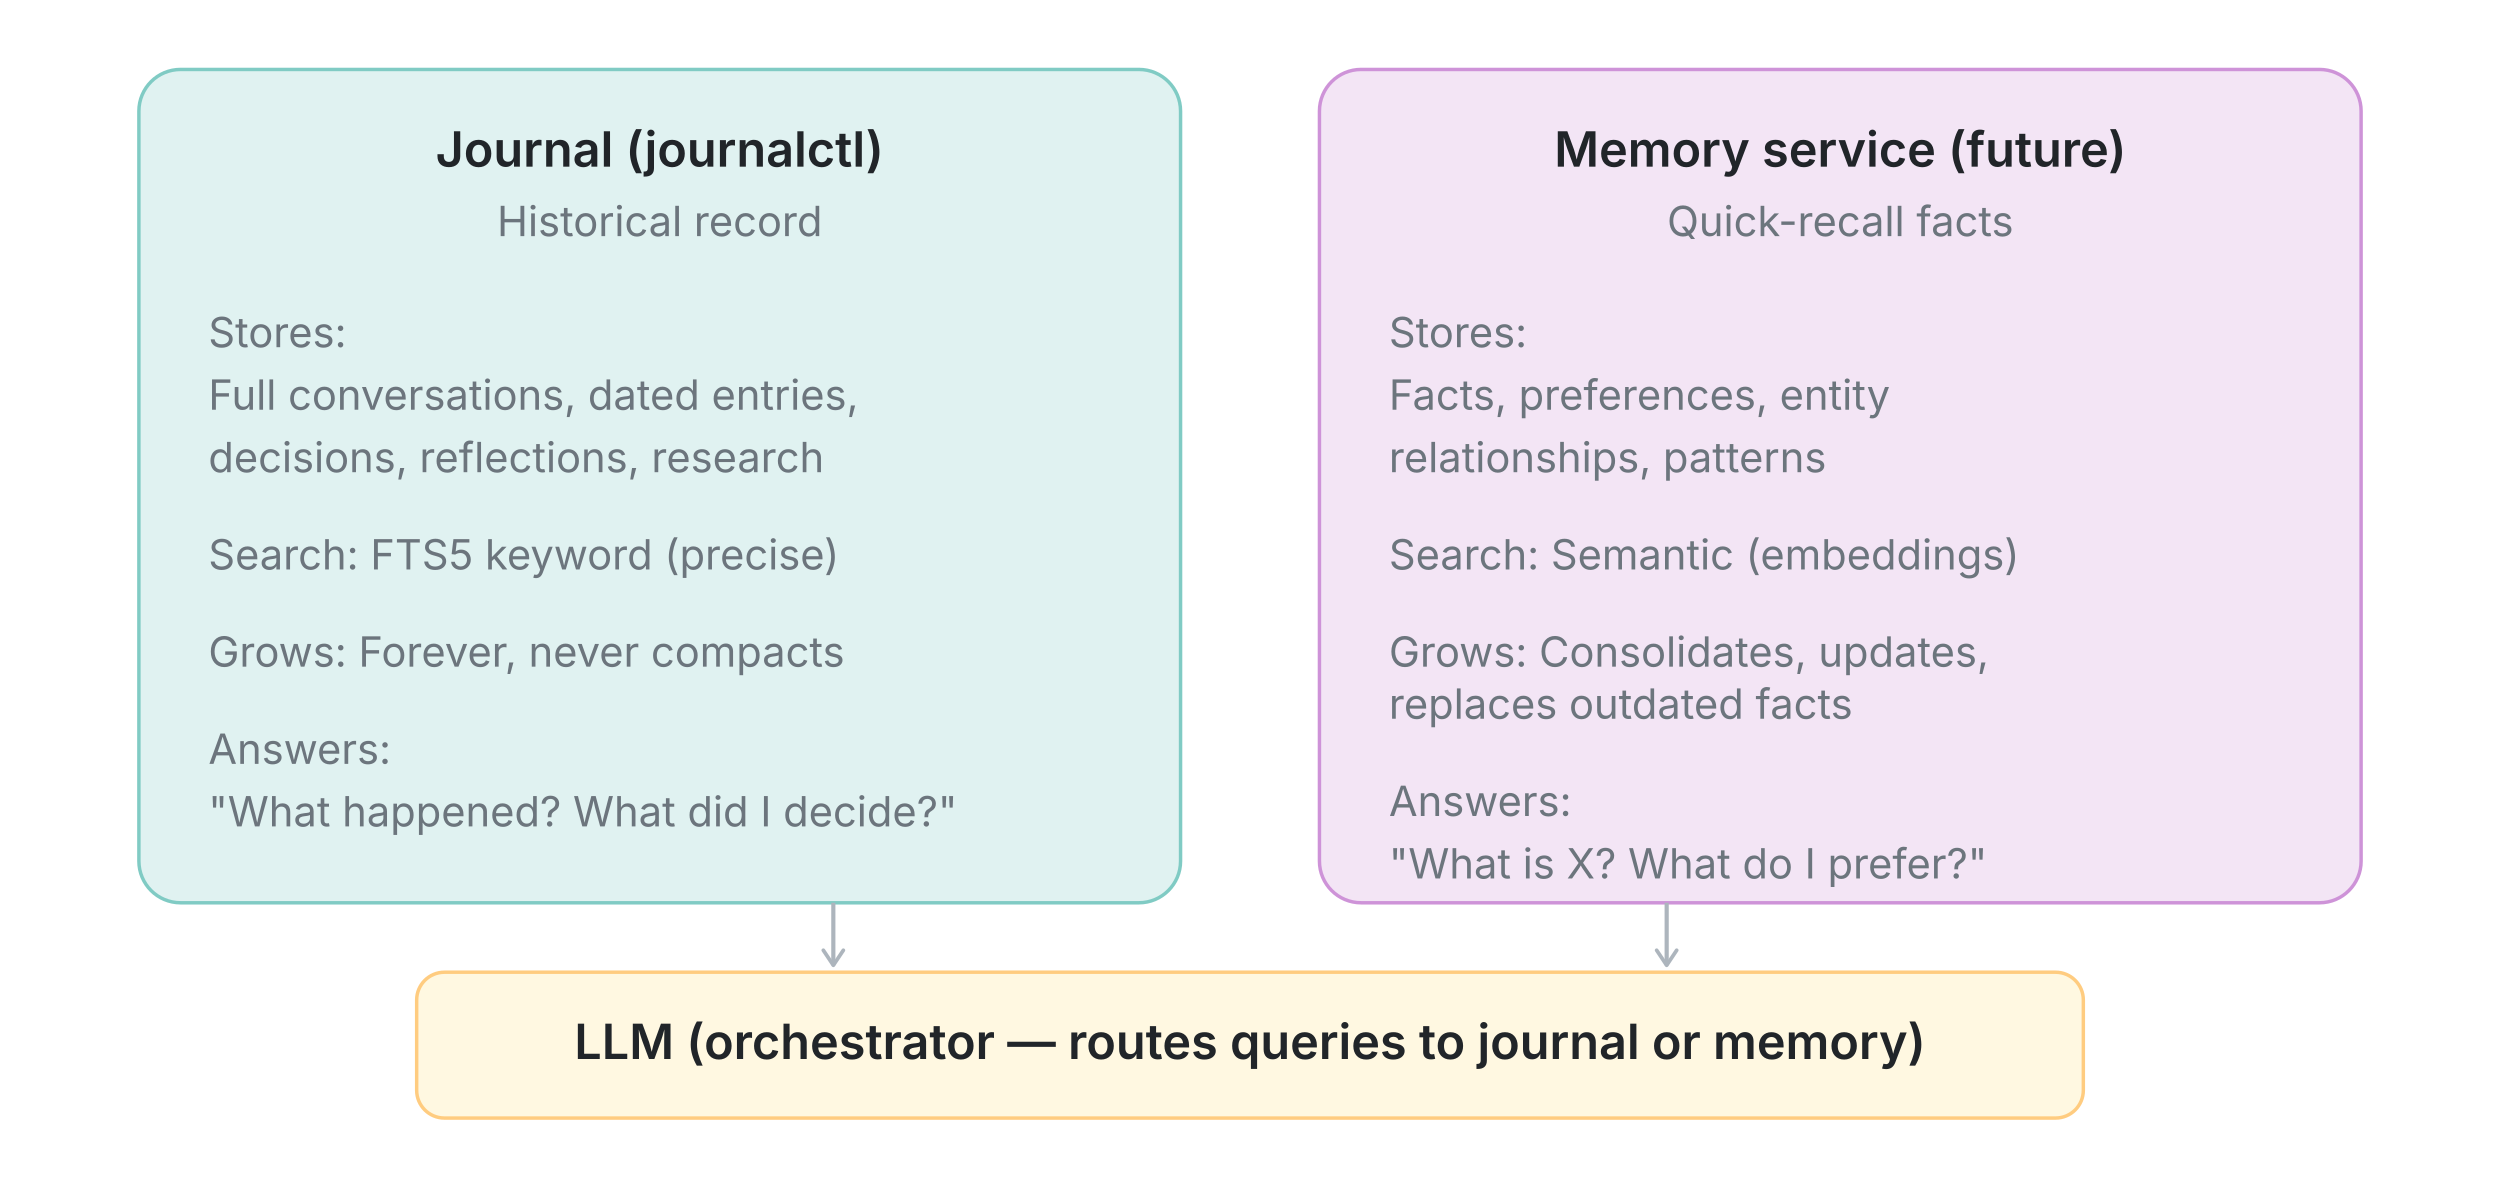
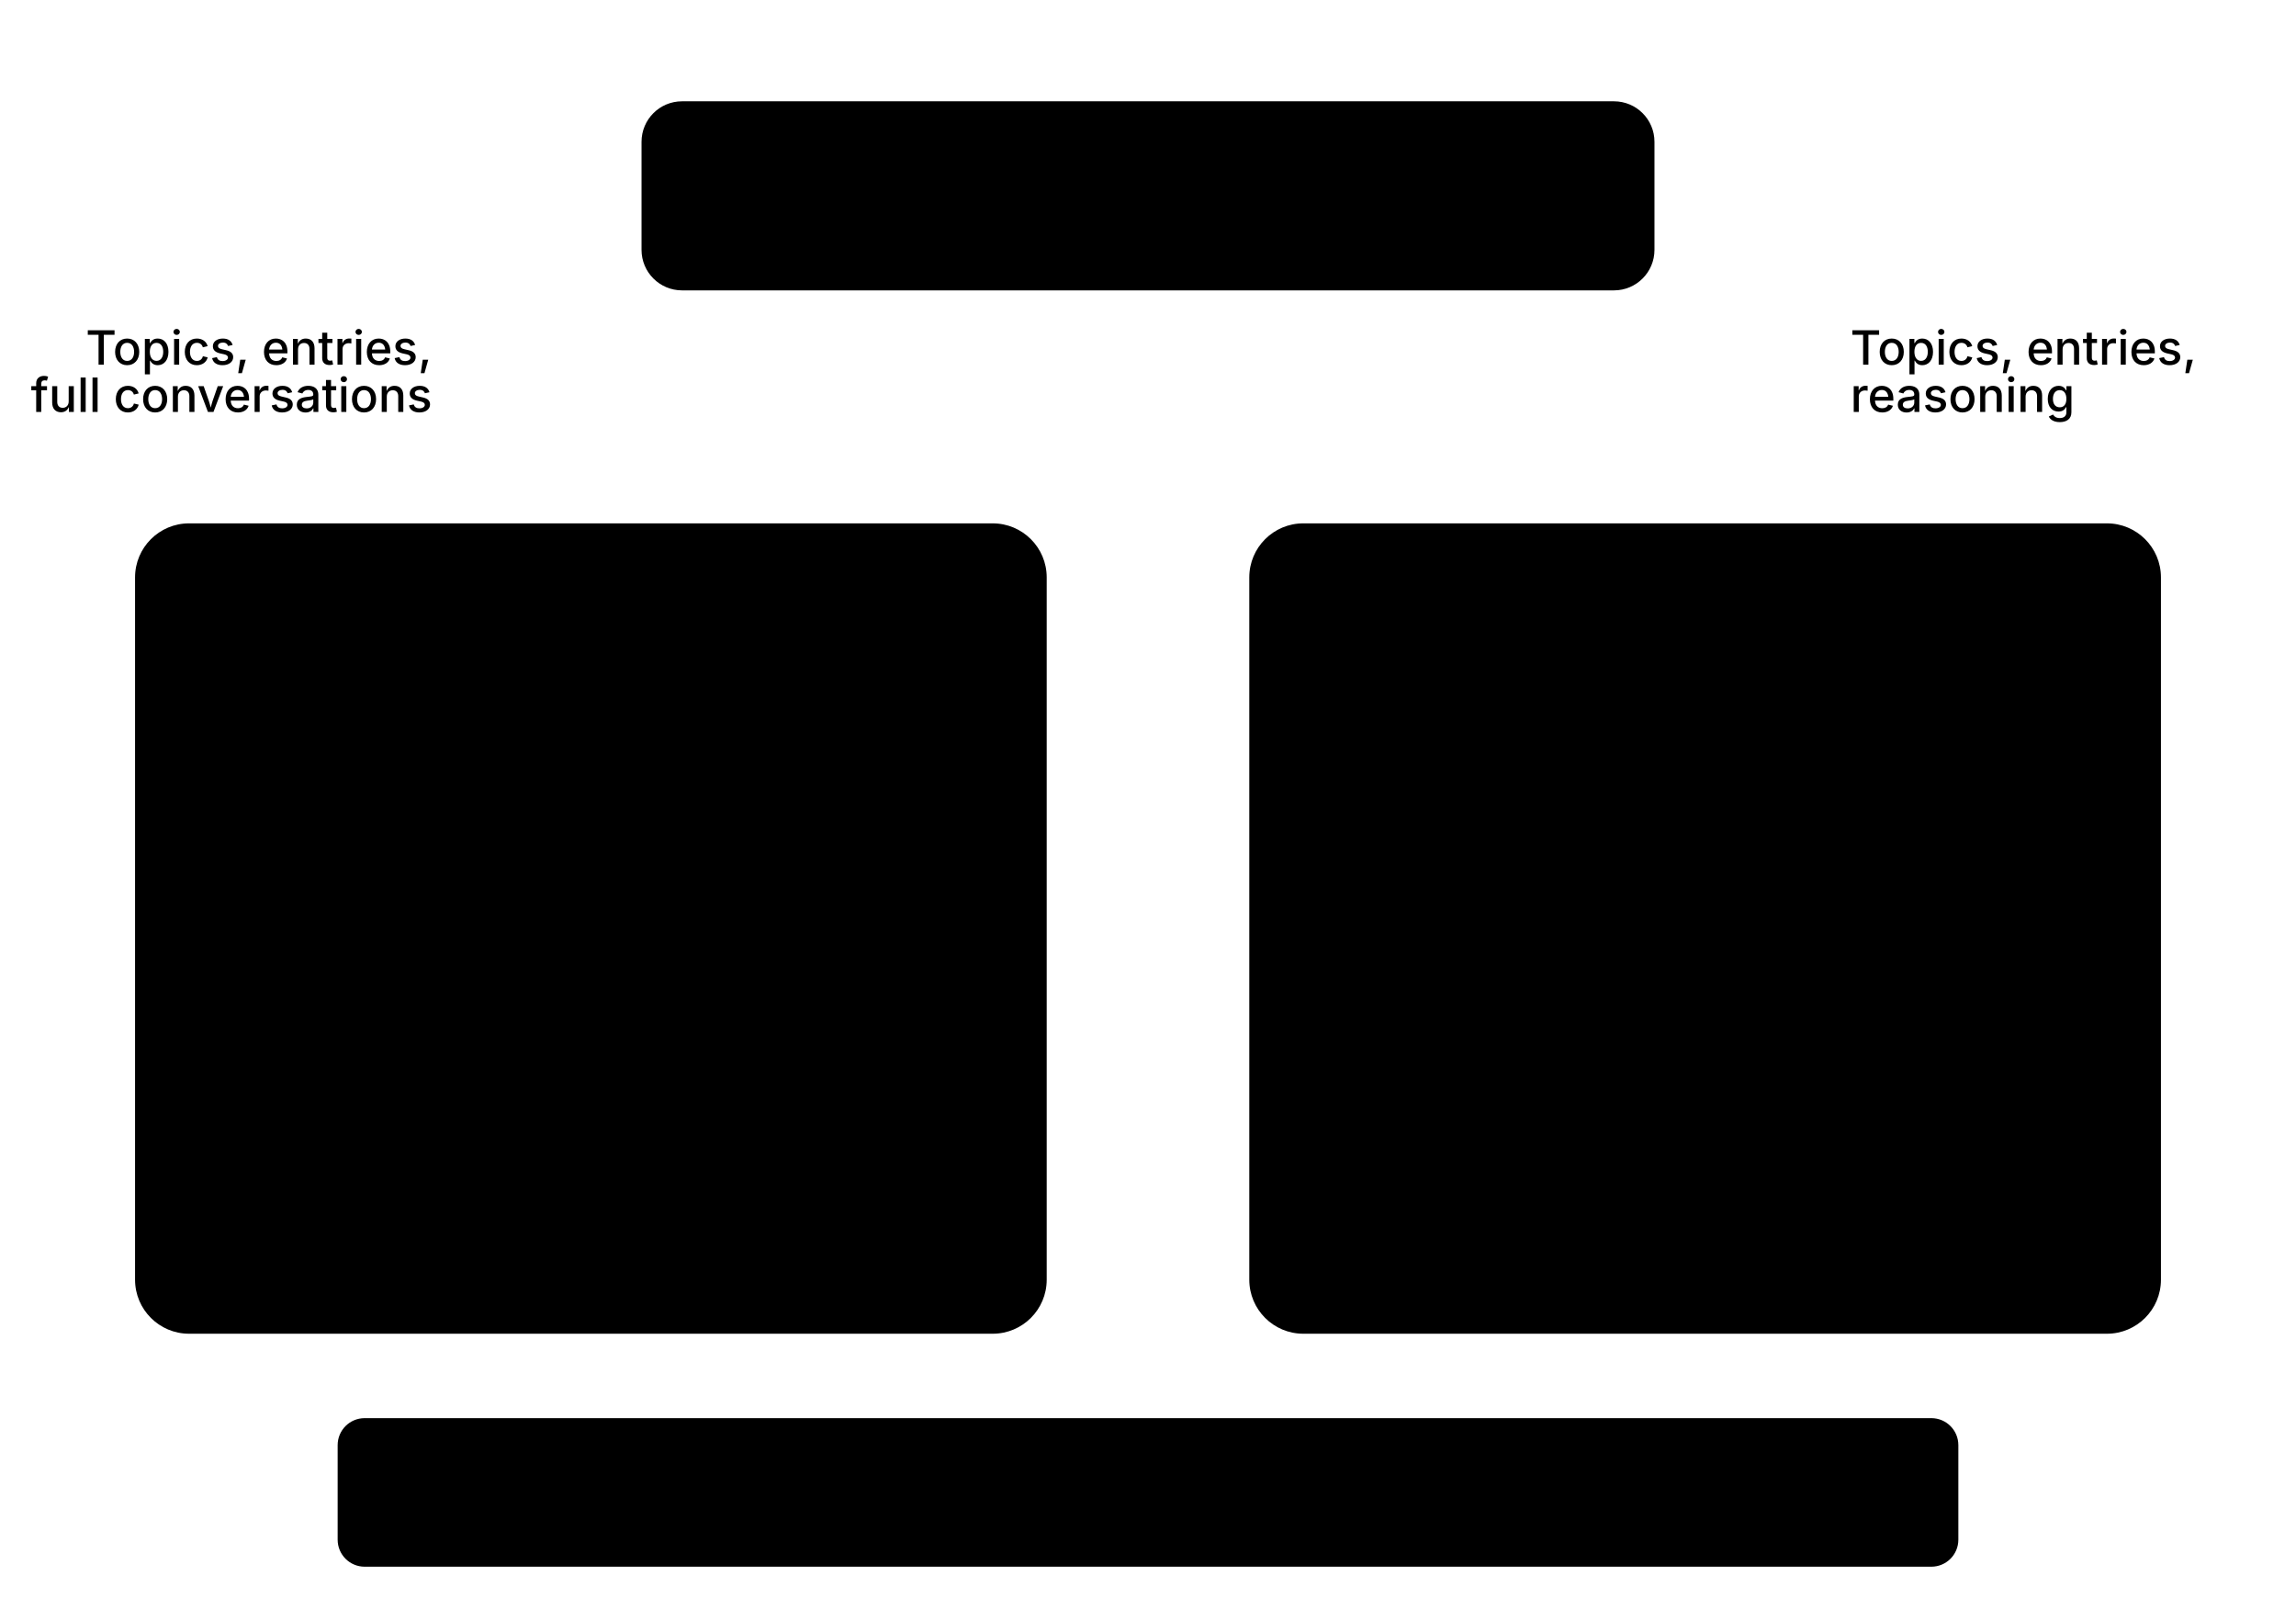
- <svg xmlns="http://www.w3.org/2000/svg" width="720" viewBox="0 0 720 340" style="font-family: -apple-system, BlinkMacSystemFont, 'Segoe UI', sans-serif; background: transparent;">
+ <svg xmlns="http://www.w3.org/2000/svg" width="100%" viewBox="0 0 680 480" style="font-family: system-ui, -apple-system, sans-serif;">
  <style>
-     .box-teal { fill: #e0f2f1; stroke: #80cbc4; stroke-width: 1; }
-     .box-purple { fill: #f3e5f5; stroke: #ce93d8; stroke-width: 1; }
-     .box-amber { fill: #fff8e1; stroke: #ffcc80; stroke-width: 1; }
-     .box { fill: #f8f9fa; stroke: #dee2e6; stroke-width: 1; }
-     .title { font-size: 14px; font-weight: 600; fill: #212529; }
-     .subtitle { font-size: 12px; fill: #6c757d; }
-     .arr { stroke: #adb5bd; stroke-width: 1.2; marker-end: url(#arrow); }
+     @media (prefers-color-scheme: light) {
+       .n-purple { fill: #EEEDFE; stroke: #534AB7; } .n-purple text { fill: #3C3489; } .n-purple text.sub { fill: #534AB7; }
+       .c-journal { fill: #E1F5EE; stroke: #0F6E56; } .c-journal text { fill: #085041; } .c-journal text.sub { fill: #0F6E56; }
+       .c-memory { fill: #FAECE7; stroke: #993C1D; } .c-memory text { fill: #712B13; } .c-memory text.sub { fill: #993C1D; }
+       .n-blue { fill: #E6F1FB; stroke: #185FA5; } .n-blue text { fill: #0C447C; }
+       .n-amber { fill: #FAEEDA; stroke: #854F0B; } .n-amber text { fill: #633806; }
+       .n-gray { fill: #F1EFE8; stroke: #5F5E5A; } .n-gray text { fill: #444441; }
+       .label { fill: #888780; } .arrow { stroke: #888780; }
+     }
+     @media (prefers-color-scheme: dark) {
+       .n-purple { fill: #26215C; stroke: #AFA9EC; } .n-purple text { fill: #CECBF6; } .n-purple text.sub { fill: #AFA9EC; }
+       .c-journal { fill: #04342C; stroke: #5DCAA5; } .c-journal text { fill: #9FE1CB; } .c-journal text.sub { fill: #5DCAA5; }
+       .c-memory { fill: #4A1B0C; stroke: #F0997B; } .c-memory text { fill: #F5C4B3; } .c-memory text.sub { fill: #F0997B; }
+       .n-blue { fill: #042C53; stroke: #85B7EB; } .n-blue text { fill: #B5D4F4; }
+       .n-amber { fill: #412402; stroke: #EF9F27; } .n-amber text { fill: #FAC775; }
+       .n-gray { fill: #2C2C2A; stroke: #B4B2A9; } .n-gray text { fill: #D3D1C7; }
+       .label { fill: #B4B2A9; } .arrow { stroke: #B4B2A9; }
+     }
+     text { font-size: 14px; font-weight: 500; }
+     text.sub { font-size: 12px; font-weight: 400; }
  </style>
  <defs>
    <marker id="arrow" viewBox="0 0 10 10" refX="8" refY="5" markerWidth="6" markerHeight="6" orient="auto-start-reverse">
-       <path d="M2 1L8 5L2 9" fill="none" stroke="#adb5bd" stroke-width="1.5" stroke-linecap="round" stroke-linejoin="round" />
+       <path d="M2 1L8 5L2 9" fill="none" stroke="context-stroke" stroke-width="1.5" stroke-linecap="round" stroke-linejoin="round" />
    </marker>
  </defs>
-   <rect class="box-teal" x="40" y="20" width="300" height="240" rx="12" />
-   <text class="title" x="190" y="48" text-anchor="middle">Journal (journalctl)</text>
-   <text class="subtitle" x="190" y="68" text-anchor="middle">Historical record</text>
-   <text class="subtitle" x="60" y="100">Stores:</text>
-   <text class="subtitle" x="60" y="118">  Full conversations, dated entries,</text>
-   <text class="subtitle" x="60" y="136">  decisions, reflections, research</text>
-   <text class="subtitle" x="60" y="164">Search: FTS5 keyword (precise)</text>
-   <text class="subtitle" x="60" y="192">Grows: Forever, never compacts</text>
-   <text class="subtitle" x="60" y="220">Answers:</text>
-   <text class="subtitle" x="60" y="238">  "What happened? What did I decide?"</text>
-   <rect class="box-purple" x="380" y="20" width="300" height="240" rx="12" />
-   <text class="title" x="530" y="48" text-anchor="middle">Memory service (future)</text>
-   <text class="subtitle" x="530" y="68" text-anchor="middle">Quick-recall facts</text>
-   <text class="subtitle" x="400" y="100">Stores:</text>
-   <text class="subtitle" x="400" y="118">  Facts, preferences, entity</text>
-   <text class="subtitle" x="400" y="136">  relationships, patterns</text>
-   <text class="subtitle" x="400" y="164">Search: Semantic (embeddings)</text>
-   <text class="subtitle" x="400" y="192">Grows: Consolidates, updates,</text>
-   <text class="subtitle" x="400" y="207">  replaces outdated facts</text>
-   <text class="subtitle" x="400" y="235">Answers:</text>
-   <text class="subtitle" x="400" y="253">  "What is X? What do I prefer?"</text>
-   <rect class="box-amber" x="120" y="280" width="480" height="42" rx="8" />
-   <text class="title" x="360" y="305" text-anchor="middle">LLM (orchestrator — routes queries to journal or memory)</text>
-   <line x1="240" y1="260" x2="240" y2="278" class="arr" />
-   <line x1="480" y1="260" x2="480" y2="278" class="arr" />
+   <rect class="n-purple" x="190" y="30" width="300" height="56" rx="12" stroke-width="0.5" />
+   <text class="n-purple" x="340" y="48" text-anchor="middle" dominant-baseline="central">MCP tools</text>
+   <text class="n-purple sub" x="340" y="70" text-anchor="middle" dominant-baseline="central">Write to both · Search across both</text>
+   <path d="M270 86 L270 115 L170 115 L170 150" fill="none" class="arrow" stroke-width="1.5" marker-end="url(#arrow)" />
+   <text class="label" x="128" y="108" text-anchor="end">Topics, entries,</text>
+   <text class="label" x="128" y="122" text-anchor="end">full conversations</text>
+   <path d="M410 86 L410 115 L510 115 L510 150" fill="none" class="arrow" stroke-width="1.5" marker-end="url(#arrow)" />
+   <text class="label" x="548" y="108">Topics, entries,</text>
+   <text class="label" x="548" y="122">reasoning</text>
+   <rect class="c-journal" x="40" y="155" width="270" height="240" rx="16" stroke-width="0.5" />
+   <text class="c-journal" x="175" y="183" text-anchor="middle" dominant-baseline="central">Journal DB (SQLite)</text>
+   <text class="c-journal sub" x="175" y="200" text-anchor="middle" dominant-baseline="central">Canonical store</text>
+   <rect class="n-blue" x="65" y="215" width="220" height="44" rx="8" stroke-width="0.5" />
+   <text class="n-blue" x="175" y="237" text-anchor="middle" dominant-baseline="central">entries + conversations</text>
+   <rect class="n-blue" x="65" y="272" width="220" height="44" rx="8" stroke-width="0.5" />
+   <text class="n-blue" x="175" y="294" text-anchor="middle" dominant-baseline="central">FTS5 full-text search</text>
+   <rect class="n-blue" x="65" y="328" width="220" height="44" rx="8" stroke-width="0.5" />
+   <text class="n-blue" x="175" y="350" text-anchor="middle" dominant-baseline="central">JSON archival files</text>
+   <rect class="c-memory" x="370" y="155" width="270" height="240" rx="16" stroke-width="0.5" />
+   <text class="c-memory" x="505" y="183" text-anchor="middle" dominant-baseline="central">Semantic memory</text>
+   <text class="c-memory sub" x="505" y="200" text-anchor="middle" dominant-baseline="central">mcp-memory service</text>
+   <rect class="n-amber" x="395" y="215" width="220" height="44" rx="8" stroke-width="0.5" />
+   <text class="n-amber" x="505" y="237" text-anchor="middle" dominant-baseline="central">ONNX embeddings</text>
+   <rect class="n-amber" x="395" y="272" width="220" height="44" rx="8" stroke-width="0.5" />
+   <text class="n-amber" x="505" y="294" text-anchor="middle" dominant-baseline="central">Vector similarity search</text>
+   <rect class="n-amber" x="395" y="318" width="220" height="44" rx="8" stroke-width="0.5" />
+   <text class="n-amber" x="505" y="340" text-anchor="middle" dominant-baseline="central">Entity facts + prefs</text>
+   <rect class="n-gray" x="100" y="420" width="480" height="44" rx="8" stroke-width="0.5" stroke-dasharray="6 3" />
+   <text class="n-gray" x="340" y="442" text-anchor="middle" dominant-baseline="central">Search spans both: FTS5 keywords + semantic vectors</text>
+   <line x1="175" y1="395" x2="175" y2="418" class="arrow" stroke-width="1.5" marker-end="url(#arrow)" />
+   <line x1="505" y1="395" x2="505" y2="418" class="arrow" stroke-width="1.5" marker-end="url(#arrow)" />
</svg>
